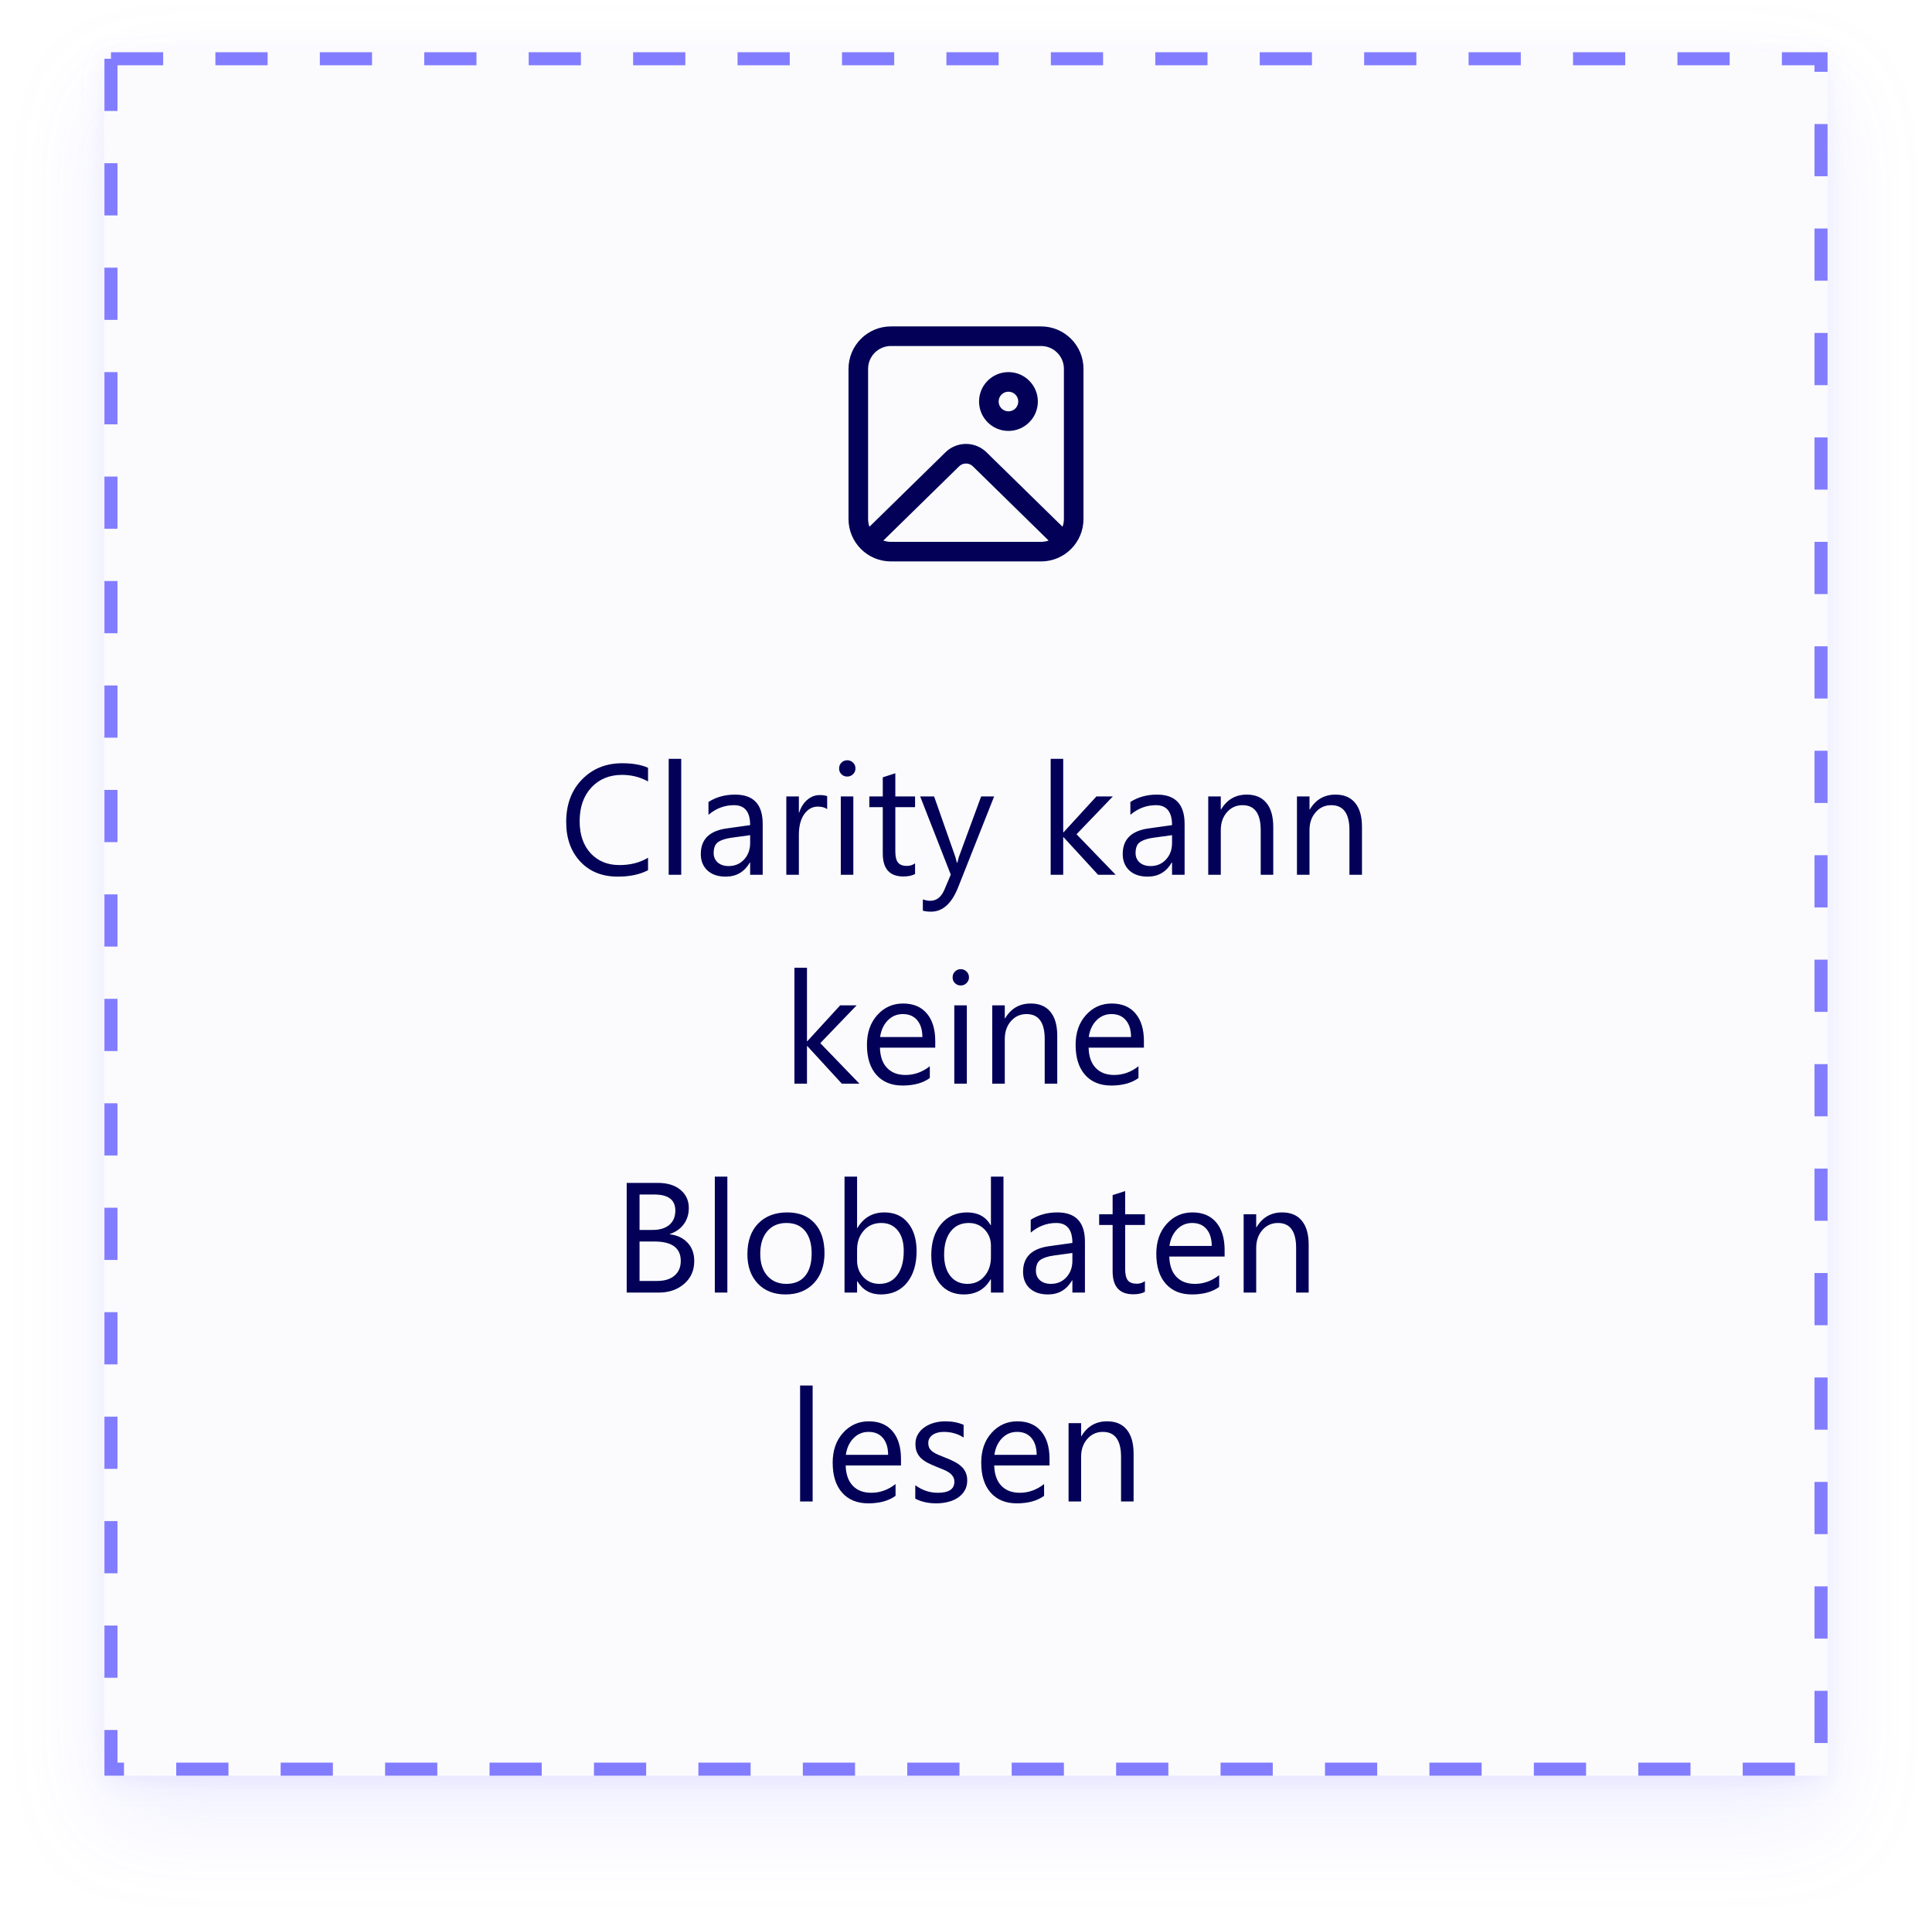
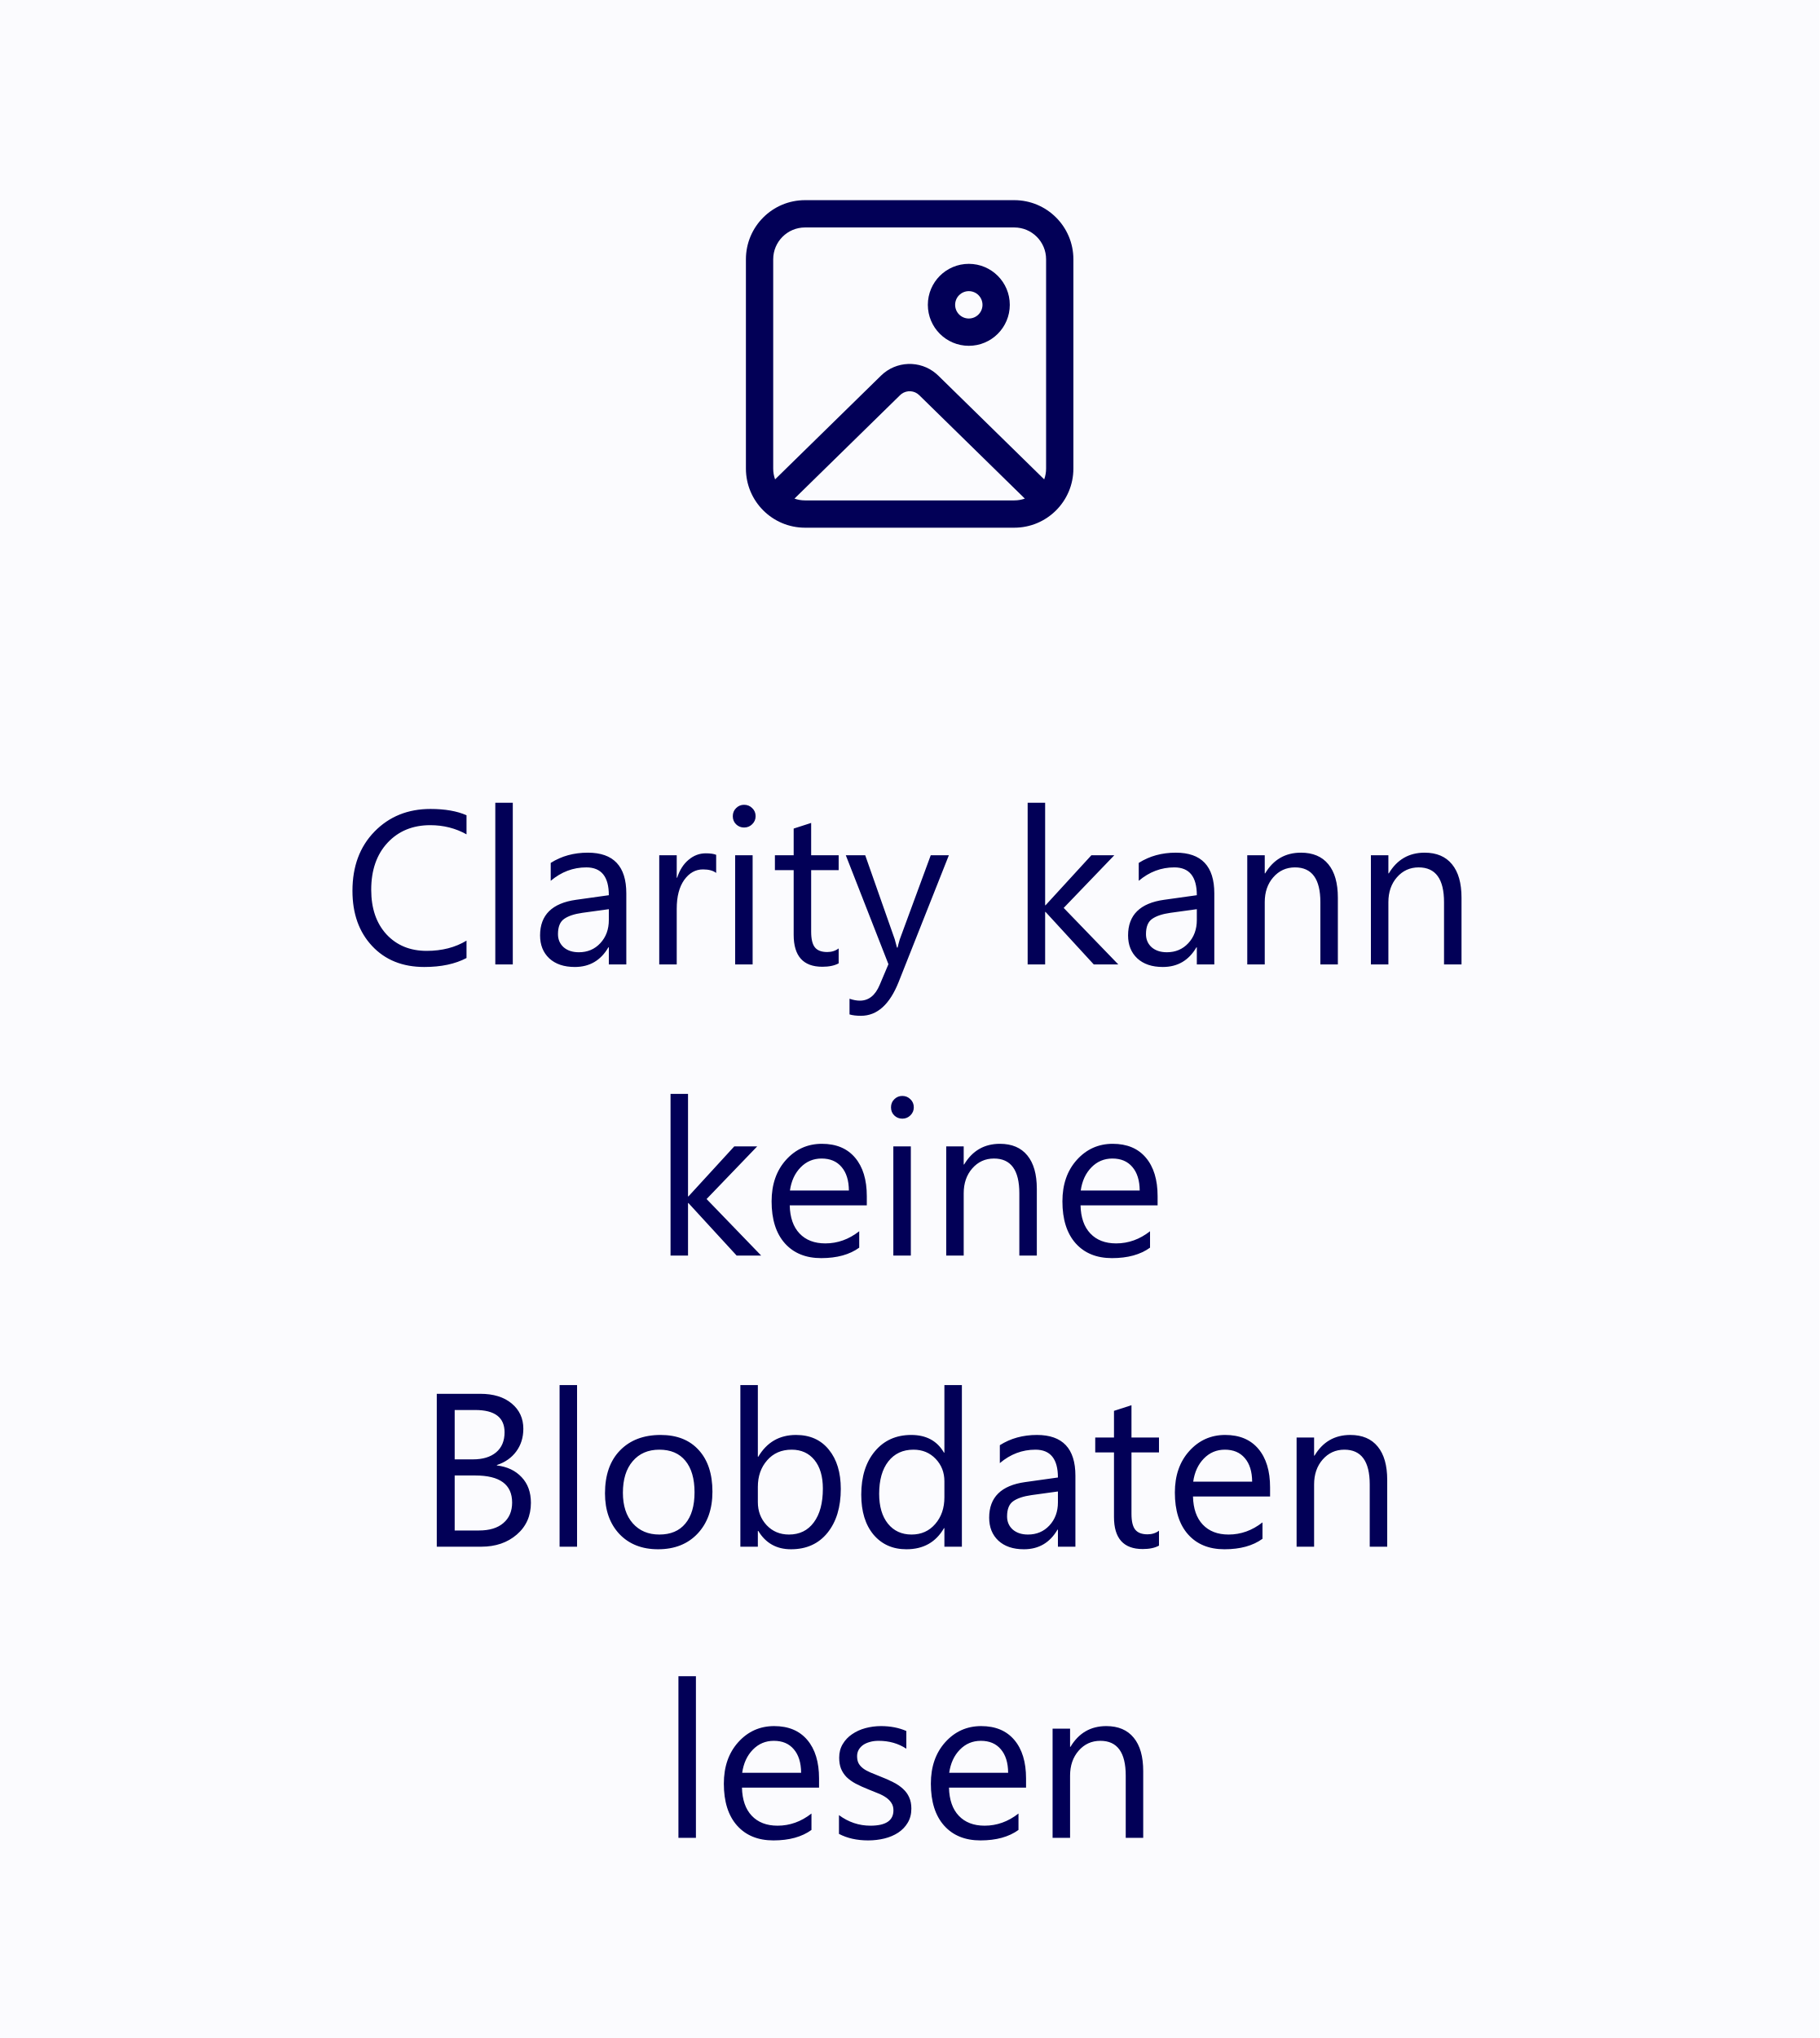
- <svg xmlns="http://www.w3.org/2000/svg" width="100%" viewBox="0 0 148 147" fill="none">
-   <g filter="url(#filter0_dd_3872_62949)">
-     <rect x="8" y="4" width="132" height="132" fill="#FBFBFE" />
-     <rect x="8.5" y="4.5" width="131" height="131" stroke="#827DFF" stroke-dasharray="4 4" />
-     <rect width="100" height="112" transform="translate(24 14)" fill="#FBFBFE" />
-     <path d="M79.75 25C81.545 25 83 26.455 83 28.25V39.75C83 41.545 81.545 43 79.75 43H68.25C66.455 43 65 41.545 65 39.75V28.25C65 26.455 66.455 25 68.25 25H79.75ZM80.331 41.401L74.525 35.715C74.26 35.455 73.85 35.432 73.559 35.644L73.475 35.715L67.668 41.401C67.85 41.465 68.046 41.5 68.25 41.5H79.75C79.954 41.5 80.149 41.465 80.331 41.401L74.525 35.715L80.331 41.401ZM79.75 26.5H68.25C67.284 26.5 66.5 27.284 66.5 28.25V39.75C66.5 39.958 66.536 40.158 66.603 40.344L72.426 34.643C73.259 33.827 74.567 33.788 75.446 34.527L75.574 34.643L81.396 40.345C81.463 40.159 81.5 39.959 81.5 39.75V28.25C81.5 27.284 80.716 26.5 79.75 26.5ZM77.252 28.5C78.496 28.5 79.504 29.508 79.504 30.752C79.504 31.996 78.496 33.004 77.252 33.004C76.008 33.004 75 31.996 75 30.752C75 29.508 76.008 28.5 77.252 28.5ZM77.252 30C76.837 30 76.5 30.337 76.5 30.752C76.5 31.168 76.837 31.504 77.252 31.504C77.668 31.504 78.004 31.168 78.004 30.752C78.004 30.337 77.668 30 77.252 30Z" fill="#020057" />
-     <path d="M49.643 66.648C49.022 66.977 48.248 67.141 47.322 67.141C46.127 67.141 45.17 66.756 44.451 65.986C43.732 65.217 43.373 64.207 43.373 62.957C43.373 61.613 43.777 60.527 44.586 59.699C45.395 58.871 46.42 58.457 47.662 58.457C48.459 58.457 49.119 58.572 49.643 58.803V59.852C49.041 59.516 48.377 59.348 47.65 59.348C46.685 59.348 45.902 59.67 45.301 60.315C44.703 60.959 44.404 61.82 44.404 62.898C44.404 63.922 44.684 64.738 45.242 65.348C45.805 65.953 46.541 66.256 47.451 66.256C48.295 66.256 49.025 66.068 49.643 65.693V66.648ZM52.185 67H51.225V58.117H52.185V67ZM58.426 67H57.465V66.062H57.441C57.023 66.781 56.408 67.141 55.596 67.141C54.998 67.141 54.529 66.982 54.19 66.666C53.853 66.35 53.685 65.93 53.685 65.406C53.685 64.285 54.346 63.633 55.666 63.449L57.465 63.197C57.465 62.178 57.053 61.668 56.228 61.668C55.506 61.668 54.853 61.914 54.272 62.406V61.422C54.861 61.047 55.541 60.859 56.31 60.859C57.721 60.859 58.426 61.605 58.426 63.098V67ZM57.465 63.965L56.018 64.164C55.572 64.227 55.236 64.338 55.01 64.498C54.783 64.654 54.67 64.934 54.67 65.336C54.67 65.629 54.773 65.869 54.98 66.057C55.191 66.24 55.471 66.332 55.818 66.332C56.295 66.332 56.688 66.166 56.996 65.834C57.309 65.498 57.465 65.074 57.465 64.562V63.965ZM63.365 61.973C63.197 61.844 62.955 61.779 62.639 61.779C62.228 61.779 61.885 61.973 61.607 62.359C61.334 62.746 61.197 63.273 61.197 63.941V67H60.236V61H61.197V62.236H61.221C61.357 61.815 61.566 61.486 61.848 61.252C62.129 61.014 62.443 60.895 62.791 60.895C63.041 60.895 63.232 60.922 63.365 60.977V61.973ZM64.9 59.477C64.728 59.477 64.582 59.418 64.461 59.301C64.34 59.184 64.279 59.035 64.279 58.855C64.279 58.676 64.34 58.527 64.461 58.41C64.582 58.289 64.728 58.228 64.9 58.228C65.076 58.228 65.225 58.289 65.346 58.41C65.471 58.527 65.533 58.676 65.533 58.855C65.533 59.027 65.471 59.174 65.346 59.295C65.225 59.416 65.076 59.477 64.9 59.477ZM65.369 67H64.408V61H65.369V67ZM70.098 66.941C69.871 67.066 69.572 67.129 69.201 67.129C68.15 67.129 67.625 66.543 67.625 65.371V61.82H66.594V61H67.625V59.535L68.586 59.225V61H70.098V61.82H68.586V65.201C68.586 65.603 68.654 65.891 68.791 66.062C68.928 66.234 69.154 66.32 69.471 66.32C69.713 66.32 69.922 66.254 70.098 66.121V66.941ZM76.156 61L73.397 67.961C72.904 69.203 72.213 69.824 71.322 69.824C71.072 69.824 70.863 69.799 70.695 69.748V68.887C70.902 68.957 71.092 68.992 71.264 68.992C71.748 68.992 72.111 68.703 72.353 68.125L72.834 66.988L70.49 61H71.557L73.18 65.617C73.199 65.676 73.24 65.828 73.303 66.074H73.338C73.357 65.981 73.397 65.832 73.455 65.629L75.16 61H76.156ZM85.467 67H84.119L81.471 64.117H81.447V67H80.486V58.117H81.447V63.748H81.471L83.99 61H85.25L82.467 63.895L85.467 67ZM90.746 67H89.785V66.062H89.762C89.344 66.781 88.728 67.141 87.916 67.141C87.318 67.141 86.85 66.982 86.51 66.666C86.174 66.35 86.006 65.93 86.006 65.406C86.006 64.285 86.666 63.633 87.986 63.449L89.785 63.197C89.785 62.178 89.373 61.668 88.549 61.668C87.826 61.668 87.174 61.914 86.592 62.406V61.422C87.182 61.047 87.861 60.859 88.631 60.859C90.041 60.859 90.746 61.605 90.746 63.098V67ZM89.785 63.965L88.338 64.164C87.893 64.227 87.557 64.338 87.33 64.498C87.103 64.654 86.99 64.934 86.99 65.336C86.99 65.629 87.094 65.869 87.301 66.057C87.512 66.24 87.791 66.332 88.139 66.332C88.615 66.332 89.008 66.166 89.316 65.834C89.629 65.498 89.785 65.074 89.785 64.562V63.965ZM97.537 67H96.576V63.578C96.576 62.305 96.111 61.668 95.182 61.668C94.701 61.668 94.303 61.85 93.986 62.213C93.674 62.572 93.518 63.027 93.518 63.578V67H92.557V61H93.518V61.996H93.541C93.994 61.238 94.65 60.859 95.51 60.859C96.166 60.859 96.668 61.072 97.016 61.498C97.363 61.92 97.537 62.531 97.537 63.332V67ZM104.334 67H103.373V63.578C103.373 62.305 102.908 61.668 101.979 61.668C101.498 61.668 101.1 61.85 100.783 62.213C100.471 62.572 100.314 63.027 100.314 63.578V67H99.353V61H100.314V61.996H100.338C100.791 61.238 101.447 60.859 102.307 60.859C102.963 60.859 103.465 61.072 103.812 61.498C104.16 61.92 104.334 62.531 104.334 63.332V67ZM65.838 83H64.49L61.842 80.117H61.818V83H60.857V74.117H61.818V79.748H61.842L64.361 77H65.621L62.838 79.894L65.838 83ZM71.644 80.24H67.408C67.424 80.908 67.603 81.424 67.947 81.787C68.291 82.15 68.764 82.332 69.365 82.332C70.041 82.332 70.662 82.109 71.228 81.664V82.566C70.701 82.949 70.004 83.141 69.137 83.141C68.289 83.141 67.623 82.869 67.139 82.326C66.654 81.779 66.412 81.012 66.412 80.023C66.412 79.09 66.676 78.33 67.203 77.744C67.734 77.154 68.393 76.859 69.178 76.859C69.963 76.859 70.57 77.113 71 77.621C71.43 78.129 71.644 78.834 71.644 79.736V80.24ZM70.66 79.426C70.656 78.871 70.522 78.439 70.256 78.131C69.994 77.822 69.629 77.668 69.16 77.668C68.707 77.668 68.322 77.83 68.006 78.154C67.689 78.478 67.494 78.902 67.42 79.426H70.66ZM73.596 75.477C73.424 75.477 73.277 75.418 73.156 75.301C73.035 75.184 72.975 75.035 72.975 74.856C72.975 74.676 73.035 74.527 73.156 74.41C73.277 74.289 73.424 74.228 73.596 74.228C73.772 74.228 73.92 74.289 74.041 74.41C74.166 74.527 74.228 74.676 74.228 74.856C74.228 75.027 74.166 75.174 74.041 75.295C73.92 75.416 73.772 75.477 73.596 75.477ZM74.064 83H73.103V77H74.064V83ZM80.99 83H80.029V79.578C80.029 78.305 79.564 77.668 78.635 77.668C78.154 77.668 77.756 77.85 77.439 78.213C77.127 78.572 76.971 79.027 76.971 79.578V83H76.01V77H76.971V77.996H76.994C77.447 77.238 78.103 76.859 78.963 76.859C79.619 76.859 80.121 77.072 80.469 77.498C80.816 77.92 80.99 78.531 80.99 79.332V83ZM87.629 80.24H83.393C83.408 80.908 83.588 81.424 83.932 81.787C84.275 82.15 84.748 82.332 85.35 82.332C86.025 82.332 86.647 82.109 87.213 81.664V82.566C86.686 82.949 85.988 83.141 85.121 83.141C84.273 83.141 83.607 82.869 83.123 82.326C82.639 81.779 82.397 81.012 82.397 80.023C82.397 79.09 82.66 78.33 83.188 77.744C83.719 77.154 84.377 76.859 85.162 76.859C85.947 76.859 86.555 77.113 86.984 77.621C87.414 78.129 87.629 78.834 87.629 79.736V80.24ZM86.644 79.426C86.641 78.871 86.506 78.439 86.24 78.131C85.978 77.822 85.613 77.668 85.144 77.668C84.691 77.668 84.307 77.83 83.99 78.154C83.674 78.478 83.478 78.902 83.404 79.426H86.644ZM48.008 99V90.598H50.398C51.125 90.598 51.701 90.775 52.127 91.131C52.553 91.486 52.766 91.949 52.766 92.519C52.766 92.996 52.637 93.41 52.379 93.762C52.121 94.113 51.766 94.363 51.312 94.512V94.535C51.879 94.602 52.332 94.816 52.672 95.18C53.012 95.539 53.182 96.008 53.182 96.586C53.182 97.305 52.924 97.887 52.408 98.332C51.893 98.777 51.242 99 50.457 99H48.008ZM48.992 91.488V94.201H50C50.539 94.201 50.963 94.072 51.272 93.814C51.58 93.553 51.734 93.186 51.734 92.713C51.734 91.897 51.197 91.488 50.123 91.488H48.992ZM48.992 95.086V98.109H50.328C50.906 98.109 51.353 97.973 51.67 97.699C51.99 97.426 52.15 97.051 52.15 96.574C52.15 95.582 51.475 95.086 50.123 95.086H48.992ZM55.719 99H54.758V90.117H55.719V99ZM60.172 99.141C59.285 99.141 58.576 98.861 58.045 98.303C57.518 97.74 57.254 96.996 57.254 96.07C57.254 95.062 57.529 94.275 58.08 93.709C58.631 93.143 59.375 92.859 60.312 92.859C61.207 92.859 61.904 93.135 62.404 93.686C62.908 94.236 63.16 95 63.16 95.977C63.16 96.934 62.889 97.701 62.346 98.279C61.807 98.853 61.082 99.141 60.172 99.141ZM60.242 93.668C59.625 93.668 59.137 93.879 58.777 94.301C58.418 94.719 58.238 95.297 58.238 96.035C58.238 96.746 58.42 97.307 58.783 97.717C59.147 98.127 59.633 98.332 60.242 98.332C60.863 98.332 61.34 98.131 61.672 97.728C62.008 97.326 62.176 96.754 62.176 96.012C62.176 95.262 62.008 94.684 61.672 94.277C61.34 93.871 60.863 93.668 60.242 93.668ZM65.68 98.133H65.656V99H64.695V90.117H65.656V94.055H65.68C66.152 93.258 66.844 92.859 67.754 92.859C68.523 92.859 69.125 93.129 69.559 93.668C69.996 94.203 70.215 94.922 70.215 95.824C70.215 96.828 69.971 97.633 69.482 98.238C68.994 98.84 68.326 99.141 67.478 99.141C66.686 99.141 66.086 98.805 65.68 98.133ZM65.656 95.713V96.551C65.656 97.047 65.816 97.469 66.137 97.816C66.461 98.16 66.871 98.332 67.367 98.332C67.949 98.332 68.404 98.109 68.732 97.664C69.064 97.219 69.231 96.6 69.231 95.807C69.231 95.139 69.076 94.615 68.768 94.236C68.459 93.857 68.041 93.668 67.514 93.668C66.955 93.668 66.506 93.863 66.166 94.254C65.826 94.641 65.656 95.127 65.656 95.713ZM76.871 99H75.91V97.981H75.887C75.441 98.754 74.754 99.141 73.824 99.141C73.07 99.141 72.467 98.873 72.014 98.338C71.564 97.799 71.34 97.066 71.34 96.141C71.34 95.148 71.59 94.353 72.09 93.756C72.59 93.158 73.256 92.859 74.088 92.859C74.912 92.859 75.512 93.184 75.887 93.832H75.91V90.117H76.871V99ZM75.91 96.287V95.402C75.91 94.918 75.75 94.508 75.43 94.172C75.109 93.836 74.703 93.668 74.211 93.668C73.625 93.668 73.164 93.883 72.828 94.312C72.492 94.742 72.324 95.336 72.324 96.094C72.324 96.785 72.484 97.332 72.805 97.734C73.129 98.133 73.562 98.332 74.106 98.332C74.641 98.332 75.074 98.139 75.406 97.752C75.742 97.365 75.91 96.877 75.91 96.287ZM83.111 99H82.15V98.062H82.127C81.709 98.781 81.094 99.141 80.281 99.141C79.684 99.141 79.215 98.982 78.875 98.666C78.539 98.35 78.371 97.93 78.371 97.406C78.371 96.285 79.031 95.633 80.352 95.449L82.15 95.197C82.15 94.178 81.738 93.668 80.914 93.668C80.191 93.668 79.539 93.914 78.957 94.406V93.422C79.547 93.047 80.227 92.859 80.996 92.859C82.406 92.859 83.111 93.606 83.111 95.098V99ZM82.15 95.965L80.703 96.164C80.258 96.227 79.922 96.338 79.695 96.498C79.469 96.654 79.356 96.934 79.356 97.336C79.356 97.629 79.459 97.869 79.666 98.057C79.877 98.24 80.156 98.332 80.504 98.332C80.981 98.332 81.373 98.166 81.682 97.834C81.994 97.498 82.15 97.074 82.15 96.562V95.965ZM87.705 98.941C87.478 99.066 87.18 99.129 86.809 99.129C85.758 99.129 85.232 98.543 85.232 97.371V93.82H84.201V93H85.232V91.535L86.193 91.225V93H87.705V93.82H86.193V97.201C86.193 97.603 86.262 97.891 86.398 98.062C86.535 98.234 86.762 98.32 87.078 98.32C87.32 98.32 87.529 98.254 87.705 98.121V98.941ZM93.811 96.24H89.574C89.59 96.908 89.769 97.424 90.113 97.787C90.457 98.15 90.93 98.332 91.531 98.332C92.207 98.332 92.828 98.109 93.394 97.664V98.566C92.867 98.949 92.17 99.141 91.303 99.141C90.455 99.141 89.789 98.869 89.305 98.326C88.82 97.779 88.578 97.012 88.578 96.023C88.578 95.09 88.842 94.33 89.369 93.744C89.9 93.154 90.559 92.859 91.344 92.859C92.129 92.859 92.736 93.113 93.166 93.621C93.596 94.129 93.811 94.834 93.811 95.736V96.24ZM92.826 95.426C92.822 94.871 92.688 94.439 92.422 94.131C92.16 93.822 91.795 93.668 91.326 93.668C90.873 93.668 90.488 93.83 90.172 94.154C89.856 94.478 89.66 94.902 89.586 95.426H92.826ZM100.25 99H99.289V95.578C99.289 94.305 98.824 93.668 97.894 93.668C97.414 93.668 97.016 93.85 96.699 94.213C96.387 94.572 96.231 95.027 96.231 95.578V99H95.269V93H96.231V93.996H96.254C96.707 93.238 97.363 92.859 98.223 92.859C98.879 92.859 99.381 93.072 99.728 93.498C100.076 93.92 100.25 94.531 100.25 95.332V99ZM62.252 115H61.291V106.117H62.252V115ZM69.019 112.24H64.783C64.799 112.908 64.978 113.424 65.322 113.787C65.666 114.15 66.139 114.332 66.74 114.332C67.416 114.332 68.037 114.109 68.603 113.664V114.566C68.076 114.949 67.379 115.141 66.512 115.141C65.664 115.141 64.998 114.869 64.514 114.326C64.029 113.779 63.787 113.012 63.787 112.023C63.787 111.09 64.051 110.33 64.578 109.744C65.109 109.154 65.768 108.859 66.553 108.859C67.338 108.859 67.945 109.113 68.375 109.621C68.805 110.129 69.019 110.834 69.019 111.736V112.24ZM68.035 111.426C68.031 110.871 67.897 110.439 67.631 110.131C67.369 109.822 67.004 109.668 66.535 109.668C66.082 109.668 65.697 109.83 65.381 110.154C65.064 110.479 64.869 110.902 64.795 111.426H68.035ZM70.115 114.783V113.752C70.639 114.139 71.215 114.332 71.844 114.332C72.688 114.332 73.109 114.051 73.109 113.488C73.109 113.328 73.072 113.193 72.998 113.084C72.928 112.971 72.83 112.871 72.705 112.785C72.584 112.699 72.439 112.623 72.272 112.557C72.107 112.486 71.93 112.414 71.738 112.34C71.473 112.234 71.238 112.129 71.035 112.023C70.836 111.914 70.668 111.793 70.531 111.66C70.398 111.523 70.297 111.369 70.227 111.197C70.16 111.025 70.127 110.824 70.127 110.594C70.127 110.312 70.191 110.064 70.32 109.85C70.449 109.631 70.621 109.449 70.836 109.305C71.051 109.156 71.295 109.045 71.568 108.971C71.846 108.896 72.131 108.859 72.424 108.859C72.943 108.859 73.408 108.949 73.818 109.129V110.102C73.377 109.812 72.869 109.668 72.295 109.668C72.115 109.668 71.953 109.689 71.809 109.732C71.664 109.771 71.539 109.828 71.434 109.902C71.332 109.977 71.252 110.066 71.193 110.172C71.139 110.273 71.111 110.387 71.111 110.512C71.111 110.668 71.139 110.799 71.193 110.904C71.252 111.01 71.336 111.104 71.445 111.186C71.555 111.268 71.688 111.342 71.844 111.408C72 111.475 72.178 111.547 72.377 111.625C72.643 111.727 72.881 111.832 73.092 111.941C73.303 112.047 73.482 112.168 73.631 112.305C73.779 112.438 73.893 112.592 73.971 112.768C74.053 112.943 74.094 113.152 74.094 113.395C74.094 113.691 74.027 113.949 73.894 114.168C73.766 114.387 73.592 114.568 73.373 114.713C73.154 114.857 72.902 114.965 72.617 115.035C72.332 115.105 72.033 115.141 71.721 115.141C71.103 115.141 70.568 115.021 70.115 114.783ZM80.398 112.24H76.162C76.178 112.908 76.357 113.424 76.701 113.787C77.045 114.15 77.518 114.332 78.119 114.332C78.795 114.332 79.416 114.109 79.982 113.664V114.566C79.455 114.949 78.758 115.141 77.891 115.141C77.043 115.141 76.377 114.869 75.893 114.326C75.408 113.779 75.166 113.012 75.166 112.023C75.166 111.09 75.43 110.33 75.957 109.744C76.488 109.154 77.147 108.859 77.932 108.859C78.717 108.859 79.324 109.113 79.754 109.621C80.184 110.129 80.398 110.834 80.398 111.736V112.24ZM79.414 111.426C79.41 110.871 79.275 110.439 79.01 110.131C78.748 109.822 78.383 109.668 77.914 109.668C77.461 109.668 77.076 109.83 76.76 110.154C76.443 110.479 76.248 110.902 76.174 111.426H79.414ZM86.838 115H85.877V111.578C85.877 110.305 85.412 109.668 84.482 109.668C84.002 109.668 83.603 109.85 83.287 110.213C82.975 110.572 82.818 111.027 82.818 111.578V115H81.857V109H82.818V109.996H82.842C83.295 109.238 83.951 108.859 84.811 108.859C85.467 108.859 85.969 109.072 86.316 109.498C86.664 109.92 86.838 110.531 86.838 111.332V115Z" fill="#020057" />
-   </g>
-   <defs>
-     <filter id="filter0_dd_3872_62949" x="0.8" y="2.38419e-07" width="146.4" height="146.4" filterUnits="userSpaceOnUse" color-interpolation-filters="sRGB">
-       <feFlood flood-opacity="0" result="BackgroundImageFix" />
-       <feColorMatrix in="SourceAlpha" type="matrix" values="0 0 0 0 0 0 0 0 0 0 0 0 0 0 0 0 0 0 127 0" result="hardAlpha" />
-       <feOffset dy="3.2" />
-       <feGaussianBlur stdDeviation="3.6" />
-       <feColorMatrix type="matrix" values="0 0 0 0 0.514 0 0 0 0 0.494 0 0 0 0 1 0 0 0 0.12 0" />
-       <feBlend mode="normal" in2="BackgroundImageFix" result="effect1_dropShadow_3872_62949" />
-       <feColorMatrix in="SourceAlpha" type="matrix" values="0 0 0 0 0 0 0 0 0 0 0 0 0 0 0 0 0 0 127 0" result="hardAlpha" />
-       <feOffset dy="0.6" />
-       <feGaussianBlur stdDeviation="0.9" />
-       <feColorMatrix type="matrix" values="0 0 0 0 0.514 0 0 0 0 0.494 0 0 0 0 1 0 0 0 0.1 0" />
-       <feBlend mode="normal" in2="effect1_dropShadow_3872_62949" result="effect2_dropShadow_3872_62949" />
-       <feBlend mode="normal" in="SourceGraphic" in2="effect2_dropShadow_3872_62949" result="shape" />
-     </filter>
-   </defs>
+ <svg xmlns="http://www.w3.org/2000/svg" width="100" height="112" viewBox="0 0 100 112" fill="none">
+   <rect width="100" height="112" fill="#FBFBFE" />
+   <path d="M55.75 11C57.545 11 59 12.455 59 14.25V25.75C59 27.545 57.545 29 55.75 29H44.25C42.455 29 41 27.545 41 25.75V14.25C41 12.455 42.455 11 44.25 11H55.75ZM56.331 27.401L50.525 21.715C50.26 21.455 49.85 21.432 49.559 21.644L49.475 21.715L43.669 27.401C43.85 27.465 44.046 27.5 44.25 27.5H55.75C55.953 27.5 56.149 27.465 56.331 27.401L50.525 21.715L56.331 27.401ZM55.75 12.5H44.25C43.283 12.5 42.5 13.284 42.5 14.25V25.75C42.5 25.958 42.536 26.158 42.603 26.344L48.426 20.643C49.259 19.827 50.568 19.788 51.446 20.527L51.574 20.643L57.396 26.345C57.463 26.159 57.5 25.959 57.5 25.75V14.25C57.5 13.284 56.717 12.5 55.75 12.5ZM53.252 14.5C54.496 14.5 55.504 15.508 55.504 16.752C55.504 17.996 54.496 19.004 53.252 19.004C52.008 19.004 51 17.996 51 16.752C51 15.508 52.008 14.5 53.252 14.5ZM53.252 16C52.837 16 52.5 16.337 52.5 16.752C52.5 17.168 52.837 17.504 53.252 17.504C53.667 17.504 54.004 17.168 54.004 16.752C54.004 16.337 53.667 16 53.252 16Z" fill="#020057" />
+   <path d="M25.643 52.648C25.021 52.977 24.248 53.141 23.322 53.141C22.127 53.141 21.17 52.756 20.451 51.986C19.732 51.217 19.373 50.207 19.373 48.957C19.373 47.613 19.777 46.527 20.586 45.699C21.395 44.871 22.42 44.457 23.662 44.457C24.459 44.457 25.119 44.572 25.643 44.803V45.852C25.041 45.516 24.377 45.348 23.65 45.348C22.686 45.348 21.902 45.67 21.301 46.315C20.703 46.959 20.404 47.82 20.404 48.898C20.404 49.922 20.684 50.738 21.242 51.348C21.805 51.953 22.541 52.256 23.451 52.256C24.295 52.256 25.025 52.068 25.643 51.693V52.648ZM28.186 53H27.225V44.117H28.186V53ZM34.426 53H33.465V52.062H33.441C33.023 52.781 32.408 53.141 31.596 53.141C30.998 53.141 30.529 52.982 30.189 52.666C29.854 52.35 29.686 51.93 29.686 51.406C29.686 50.285 30.346 49.633 31.666 49.449L33.465 49.197C33.465 48.178 33.053 47.668 32.228 47.668C31.506 47.668 30.854 47.914 30.271 48.406V47.422C30.861 47.047 31.541 46.859 32.31 46.859C33.721 46.859 34.426 47.605 34.426 49.098V53ZM33.465 49.965L32.018 50.164C31.572 50.227 31.236 50.338 31.01 50.498C30.783 50.654 30.67 50.934 30.67 51.336C30.67 51.629 30.773 51.869 30.98 52.057C31.191 52.24 31.471 52.332 31.818 52.332C32.295 52.332 32.688 52.166 32.996 51.834C33.309 51.498 33.465 51.074 33.465 50.562V49.965ZM39.365 47.973C39.197 47.844 38.955 47.779 38.639 47.779C38.228 47.779 37.885 47.973 37.607 48.359C37.334 48.746 37.197 49.273 37.197 49.941V53H36.236V47H37.197V48.236H37.221C37.357 47.815 37.566 47.486 37.848 47.252C38.129 47.014 38.443 46.895 38.791 46.895C39.041 46.895 39.232 46.922 39.365 46.977V47.973ZM40.9 45.477C40.728 45.477 40.582 45.418 40.461 45.301C40.34 45.184 40.279 45.035 40.279 44.855C40.279 44.676 40.34 44.527 40.461 44.41C40.582 44.289 40.728 44.228 40.9 44.228C41.076 44.228 41.225 44.289 41.346 44.41C41.471 44.527 41.533 44.676 41.533 44.855C41.533 45.027 41.471 45.174 41.346 45.295C41.225 45.416 41.076 45.477 40.9 45.477ZM41.369 53H40.408V47H41.369V53ZM46.098 52.941C45.871 53.066 45.572 53.129 45.201 53.129C44.15 53.129 43.625 52.543 43.625 51.371V47.82H42.594V47H43.625V45.535L44.586 45.225V47H46.098V47.82H44.586V51.201C44.586 51.603 44.654 51.891 44.791 52.062C44.928 52.234 45.154 52.32 45.471 52.32C45.713 52.32 45.922 52.254 46.098 52.121V52.941ZM52.156 47L49.397 53.961C48.904 55.203 48.213 55.824 47.322 55.824C47.072 55.824 46.863 55.799 46.695 55.748V54.887C46.902 54.957 47.092 54.992 47.264 54.992C47.748 54.992 48.111 54.703 48.353 54.125L48.834 52.988L46.49 47H47.557L49.18 51.617C49.199 51.676 49.24 51.828 49.303 52.074H49.338C49.357 51.98 49.397 51.832 49.455 51.629L51.16 47H52.156ZM61.467 53H60.119L57.471 50.117H57.447V53H56.486V44.117H57.447V49.748H57.471L59.99 47H61.25L58.467 49.895L61.467 53ZM66.746 53H65.785V52.062H65.762C65.344 52.781 64.728 53.141 63.916 53.141C63.318 53.141 62.85 52.982 62.51 52.666C62.174 52.35 62.006 51.93 62.006 51.406C62.006 50.285 62.666 49.633 63.986 49.449L65.785 49.197C65.785 48.178 65.373 47.668 64.549 47.668C63.826 47.668 63.174 47.914 62.592 48.406V47.422C63.182 47.047 63.861 46.859 64.631 46.859C66.041 46.859 66.746 47.605 66.746 49.098V53ZM65.785 49.965L64.338 50.164C63.893 50.227 63.557 50.338 63.33 50.498C63.103 50.654 62.99 50.934 62.99 51.336C62.99 51.629 63.094 51.869 63.301 52.057C63.512 52.24 63.791 52.332 64.139 52.332C64.615 52.332 65.008 52.166 65.316 51.834C65.629 51.498 65.785 51.074 65.785 50.562V49.965ZM73.537 53H72.576V49.578C72.576 48.305 72.111 47.668 71.182 47.668C70.701 47.668 70.303 47.85 69.986 48.213C69.674 48.572 69.518 49.027 69.518 49.578V53H68.557V47H69.518V47.996H69.541C69.994 47.238 70.65 46.859 71.51 46.859C72.166 46.859 72.668 47.072 73.016 47.498C73.363 47.92 73.537 48.531 73.537 49.332V53ZM80.334 53H79.373V49.578C79.373 48.305 78.908 47.668 77.978 47.668C77.498 47.668 77.1 47.85 76.783 48.213C76.471 48.572 76.314 49.027 76.314 49.578V53H75.353V47H76.314V47.996H76.338C76.791 47.238 77.447 46.859 78.307 46.859C78.963 46.859 79.465 47.072 79.812 47.498C80.16 47.92 80.334 48.531 80.334 49.332V53ZM41.838 69H40.49L37.842 66.117H37.818V69H36.857V60.117H37.818V65.748H37.842L40.361 63H41.621L38.838 65.894L41.838 69ZM47.645 66.24H43.408C43.424 66.908 43.603 67.424 43.947 67.787C44.291 68.15 44.764 68.332 45.365 68.332C46.041 68.332 46.662 68.109 47.228 67.664V68.566C46.701 68.949 46.004 69.141 45.137 69.141C44.289 69.141 43.623 68.869 43.139 68.326C42.654 67.779 42.412 67.012 42.412 66.023C42.412 65.09 42.676 64.33 43.203 63.744C43.734 63.154 44.393 62.859 45.178 62.859C45.963 62.859 46.57 63.113 47 63.621C47.43 64.129 47.645 64.834 47.645 65.736V66.24ZM46.66 65.426C46.656 64.871 46.522 64.439 46.256 64.131C45.994 63.822 45.629 63.668 45.16 63.668C44.707 63.668 44.322 63.83 44.006 64.154C43.69 64.478 43.494 64.902 43.42 65.426H46.66ZM49.596 61.477C49.424 61.477 49.277 61.418 49.156 61.301C49.035 61.184 48.975 61.035 48.975 60.855C48.975 60.676 49.035 60.527 49.156 60.41C49.277 60.289 49.424 60.228 49.596 60.228C49.772 60.228 49.92 60.289 50.041 60.41C50.166 60.527 50.228 60.676 50.228 60.855C50.228 61.027 50.166 61.174 50.041 61.295C49.92 61.416 49.772 61.477 49.596 61.477ZM50.065 69H49.103V63H50.065V69ZM56.99 69H56.029V65.578C56.029 64.305 55.565 63.668 54.635 63.668C54.154 63.668 53.756 63.85 53.44 64.213C53.127 64.572 52.971 65.027 52.971 65.578V69H52.01V63H52.971V63.996H52.994C53.447 63.238 54.103 62.859 54.963 62.859C55.619 62.859 56.121 63.072 56.469 63.498C56.816 63.92 56.99 64.531 56.99 65.332V69ZM63.629 66.24H59.393C59.408 66.908 59.588 67.424 59.932 67.787C60.275 68.15 60.748 68.332 61.35 68.332C62.025 68.332 62.647 68.109 63.213 67.664V68.566C62.685 68.949 61.988 69.141 61.121 69.141C60.273 69.141 59.607 68.869 59.123 68.326C58.639 67.779 58.397 67.012 58.397 66.023C58.397 65.09 58.66 64.33 59.188 63.744C59.719 63.154 60.377 62.859 61.162 62.859C61.947 62.859 62.555 63.113 62.984 63.621C63.414 64.129 63.629 64.834 63.629 65.736V66.24ZM62.645 65.426C62.641 64.871 62.506 64.439 62.24 64.131C61.978 63.822 61.613 63.668 61.145 63.668C60.691 63.668 60.307 63.83 59.99 64.154C59.674 64.478 59.478 64.902 59.404 65.426H62.645ZM24.008 85V76.598H26.398C27.125 76.598 27.701 76.775 28.127 77.131C28.553 77.486 28.766 77.949 28.766 78.519C28.766 78.996 28.637 79.41 28.379 79.762C28.121 80.113 27.766 80.363 27.312 80.512V80.535C27.879 80.602 28.332 80.816 28.672 81.18C29.012 81.539 29.182 82.008 29.182 82.586C29.182 83.305 28.924 83.887 28.408 84.332C27.893 84.777 27.242 85 26.457 85H24.008ZM24.992 77.488V80.201H26C26.539 80.201 26.963 80.072 27.271 79.814C27.58 79.553 27.734 79.186 27.734 78.713C27.734 77.897 27.197 77.488 26.123 77.488H24.992ZM24.992 81.086V84.109H26.328C26.906 84.109 27.354 83.973 27.67 83.699C27.99 83.426 28.15 83.051 28.15 82.574C28.15 81.582 27.475 81.086 26.123 81.086H24.992ZM31.719 85H30.758V76.117H31.719V85ZM36.172 85.141C35.285 85.141 34.576 84.861 34.045 84.303C33.518 83.74 33.254 82.996 33.254 82.07C33.254 81.062 33.529 80.275 34.08 79.709C34.631 79.143 35.375 78.859 36.312 78.859C37.207 78.859 37.904 79.135 38.404 79.686C38.908 80.236 39.16 81 39.16 81.977C39.16 82.934 38.889 83.701 38.346 84.279C37.807 84.853 37.082 85.141 36.172 85.141ZM36.242 79.668C35.625 79.668 35.137 79.879 34.777 80.301C34.418 80.719 34.238 81.297 34.238 82.035C34.238 82.746 34.42 83.307 34.783 83.717C35.147 84.127 35.633 84.332 36.242 84.332C36.863 84.332 37.34 84.131 37.672 83.728C38.008 83.326 38.176 82.754 38.176 82.012C38.176 81.262 38.008 80.684 37.672 80.277C37.34 79.871 36.863 79.668 36.242 79.668ZM41.68 84.133H41.656V85H40.695V76.117H41.656V80.055H41.68C42.152 79.258 42.844 78.859 43.754 78.859C44.523 78.859 45.125 79.129 45.559 79.668C45.996 80.203 46.215 80.922 46.215 81.824C46.215 82.828 45.971 83.633 45.482 84.238C44.994 84.84 44.326 85.141 43.478 85.141C42.685 85.141 42.086 84.805 41.68 84.133ZM41.656 81.713V82.551C41.656 83.047 41.816 83.469 42.137 83.816C42.461 84.16 42.871 84.332 43.367 84.332C43.949 84.332 44.404 84.109 44.732 83.664C45.065 83.219 45.23 82.6 45.23 81.807C45.23 81.139 45.076 80.615 44.768 80.236C44.459 79.857 44.041 79.668 43.514 79.668C42.955 79.668 42.506 79.863 42.166 80.254C41.826 80.641 41.656 81.127 41.656 81.713ZM52.871 85H51.91V83.981H51.887C51.441 84.754 50.754 85.141 49.824 85.141C49.07 85.141 48.467 84.873 48.014 84.338C47.565 83.799 47.34 83.066 47.34 82.141C47.34 81.148 47.59 80.353 48.09 79.756C48.59 79.158 49.256 78.859 50.088 78.859C50.912 78.859 51.512 79.184 51.887 79.832H51.91V76.117H52.871V85ZM51.91 82.287V81.402C51.91 80.918 51.75 80.508 51.43 80.172C51.109 79.836 50.703 79.668 50.211 79.668C49.625 79.668 49.164 79.883 48.828 80.312C48.492 80.742 48.324 81.336 48.324 82.094C48.324 82.785 48.484 83.332 48.805 83.734C49.129 84.133 49.562 84.332 50.105 84.332C50.641 84.332 51.074 84.139 51.406 83.752C51.742 83.365 51.91 82.877 51.91 82.287ZM59.111 85H58.15V84.062H58.127C57.709 84.781 57.094 85.141 56.281 85.141C55.684 85.141 55.215 84.982 54.875 84.666C54.539 84.35 54.371 83.93 54.371 83.406C54.371 82.285 55.031 81.633 56.352 81.449L58.15 81.197C58.15 80.178 57.738 79.668 56.914 79.668C56.191 79.668 55.539 79.914 54.957 80.406V79.422C55.547 79.047 56.227 78.859 56.996 78.859C58.406 78.859 59.111 79.606 59.111 81.098V85ZM58.15 81.965L56.703 82.164C56.258 82.227 55.922 82.338 55.695 82.498C55.469 82.654 55.355 82.934 55.355 83.336C55.355 83.629 55.459 83.869 55.666 84.057C55.877 84.24 56.156 84.332 56.504 84.332C56.98 84.332 57.373 84.166 57.682 83.834C57.994 83.498 58.15 83.074 58.15 82.562V81.965ZM63.705 84.941C63.478 85.066 63.18 85.129 62.809 85.129C61.758 85.129 61.232 84.543 61.232 83.371V79.82H60.201V79H61.232V77.535L62.193 77.225V79H63.705V79.82H62.193V83.201C62.193 83.603 62.262 83.891 62.398 84.062C62.535 84.234 62.762 84.32 63.078 84.32C63.32 84.32 63.529 84.254 63.705 84.121V84.941ZM69.811 82.24H65.574C65.59 82.908 65.769 83.424 66.113 83.787C66.457 84.15 66.93 84.332 67.531 84.332C68.207 84.332 68.828 84.109 69.394 83.664V84.566C68.867 84.949 68.17 85.141 67.303 85.141C66.455 85.141 65.789 84.869 65.305 84.326C64.82 83.779 64.578 83.012 64.578 82.023C64.578 81.09 64.842 80.33 65.369 79.744C65.9 79.154 66.559 78.859 67.344 78.859C68.129 78.859 68.736 79.113 69.166 79.621C69.596 80.129 69.811 80.834 69.811 81.736V82.24ZM68.826 81.426C68.822 80.871 68.688 80.439 68.422 80.131C68.16 79.822 67.795 79.668 67.326 79.668C66.873 79.668 66.488 79.83 66.172 80.154C65.856 80.478 65.66 80.902 65.586 81.426H68.826ZM76.25 85H75.289V81.578C75.289 80.305 74.824 79.668 73.894 79.668C73.414 79.668 73.016 79.85 72.699 80.213C72.387 80.572 72.231 81.027 72.231 81.578V85H71.269V79H72.231V79.996H72.254C72.707 79.238 73.363 78.859 74.223 78.859C74.879 78.859 75.381 79.072 75.728 79.498C76.076 79.92 76.25 80.531 76.25 81.332V85ZM38.252 101H37.291V92.117H38.252V101ZM45.02 98.24H40.783C40.799 98.908 40.978 99.424 41.322 99.787C41.666 100.15 42.139 100.332 42.74 100.332C43.416 100.332 44.037 100.109 44.603 99.664V100.566C44.076 100.949 43.379 101.141 42.512 101.141C41.664 101.141 40.998 100.869 40.514 100.326C40.029 99.779 39.787 99.012 39.787 98.023C39.787 97.09 40.051 96.33 40.578 95.744C41.109 95.154 41.768 94.859 42.553 94.859C43.338 94.859 43.945 95.113 44.375 95.621C44.805 96.129 45.02 96.834 45.02 97.736V98.24ZM44.035 97.426C44.031 96.871 43.897 96.439 43.631 96.131C43.369 95.822 43.004 95.668 42.535 95.668C42.082 95.668 41.697 95.83 41.381 96.154C41.065 96.478 40.869 96.902 40.795 97.426H44.035ZM46.115 100.783V99.752C46.639 100.139 47.215 100.332 47.844 100.332C48.688 100.332 49.109 100.051 49.109 99.488C49.109 99.328 49.072 99.193 48.998 99.084C48.928 98.971 48.83 98.871 48.705 98.785C48.584 98.699 48.44 98.623 48.272 98.557C48.107 98.486 47.93 98.414 47.738 98.34C47.473 98.234 47.238 98.129 47.035 98.023C46.836 97.914 46.668 97.793 46.531 97.66C46.398 97.523 46.297 97.369 46.227 97.197C46.16 97.025 46.127 96.824 46.127 96.594C46.127 96.312 46.191 96.064 46.32 95.85C46.449 95.631 46.621 95.449 46.836 95.305C47.051 95.156 47.295 95.045 47.568 94.971C47.846 94.897 48.131 94.859 48.424 94.859C48.943 94.859 49.408 94.949 49.818 95.129V96.102C49.377 95.812 48.869 95.668 48.295 95.668C48.115 95.668 47.953 95.689 47.809 95.732C47.664 95.772 47.539 95.828 47.434 95.902C47.332 95.977 47.252 96.066 47.193 96.172C47.139 96.273 47.111 96.387 47.111 96.512C47.111 96.668 47.139 96.799 47.193 96.904C47.252 97.01 47.336 97.103 47.445 97.186C47.555 97.268 47.688 97.342 47.844 97.408C48 97.475 48.178 97.547 48.377 97.625C48.643 97.727 48.881 97.832 49.092 97.941C49.303 98.047 49.482 98.168 49.631 98.305C49.779 98.438 49.893 98.592 49.971 98.768C50.053 98.943 50.094 99.152 50.094 99.394C50.094 99.691 50.027 99.949 49.895 100.168C49.766 100.387 49.592 100.568 49.373 100.713C49.154 100.857 48.902 100.965 48.617 101.035C48.332 101.105 48.033 101.141 47.721 101.141C47.103 101.141 46.568 101.021 46.115 100.783ZM56.398 98.24H52.162C52.178 98.908 52.357 99.424 52.701 99.787C53.045 100.15 53.518 100.332 54.119 100.332C54.795 100.332 55.416 100.109 55.982 99.664V100.566C55.455 100.949 54.758 101.141 53.891 101.141C53.043 101.141 52.377 100.869 51.893 100.326C51.408 99.779 51.166 99.012 51.166 98.023C51.166 97.09 51.43 96.33 51.957 95.744C52.488 95.154 53.147 94.859 53.932 94.859C54.717 94.859 55.324 95.113 55.754 95.621C56.184 96.129 56.398 96.834 56.398 97.736V98.24ZM55.414 97.426C55.41 96.871 55.275 96.439 55.01 96.131C54.748 95.822 54.383 95.668 53.914 95.668C53.461 95.668 53.076 95.83 52.76 96.154C52.443 96.478 52.248 96.902 52.174 97.426H55.414ZM62.838 101H61.877V97.578C61.877 96.305 61.412 95.668 60.482 95.668C60.002 95.668 59.603 95.85 59.287 96.213C58.975 96.572 58.818 97.027 58.818 97.578V101H57.857V95H58.818V95.996H58.842C59.295 95.238 59.951 94.859 60.81 94.859C61.467 94.859 61.969 95.072 62.316 95.498C62.664 95.92 62.838 96.531 62.838 97.332V101Z" fill="#020057" />
</svg>
